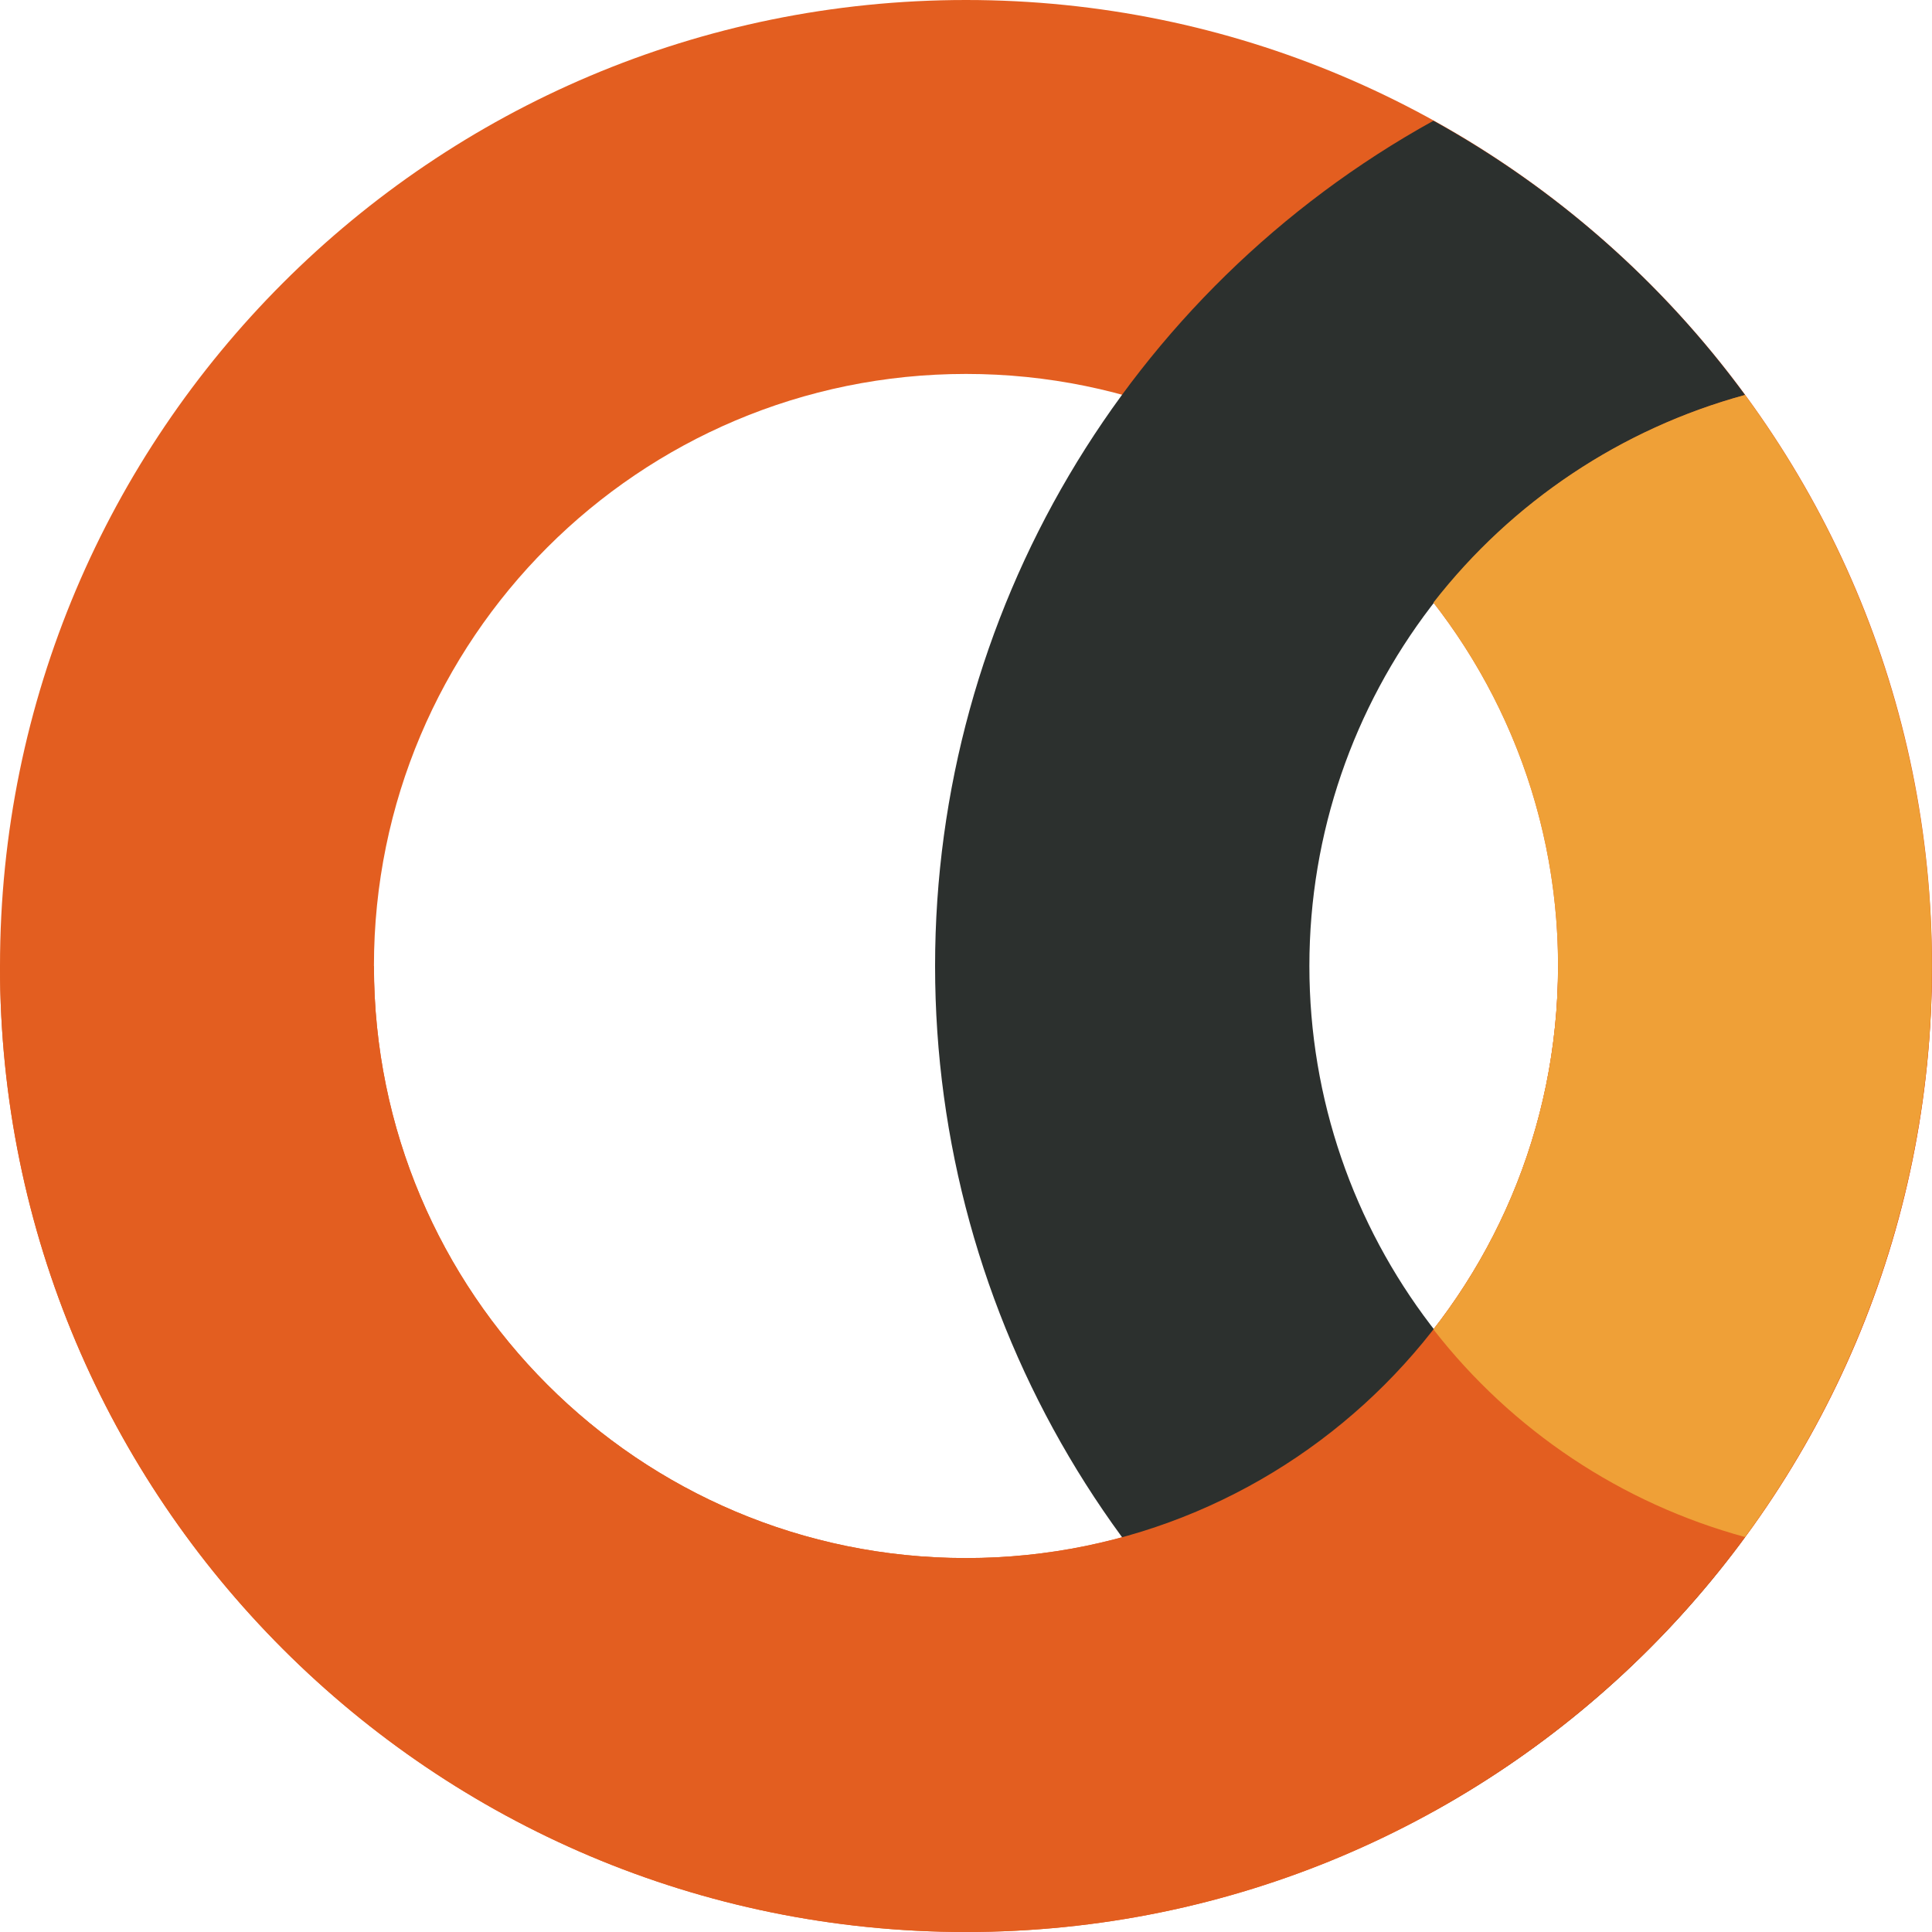
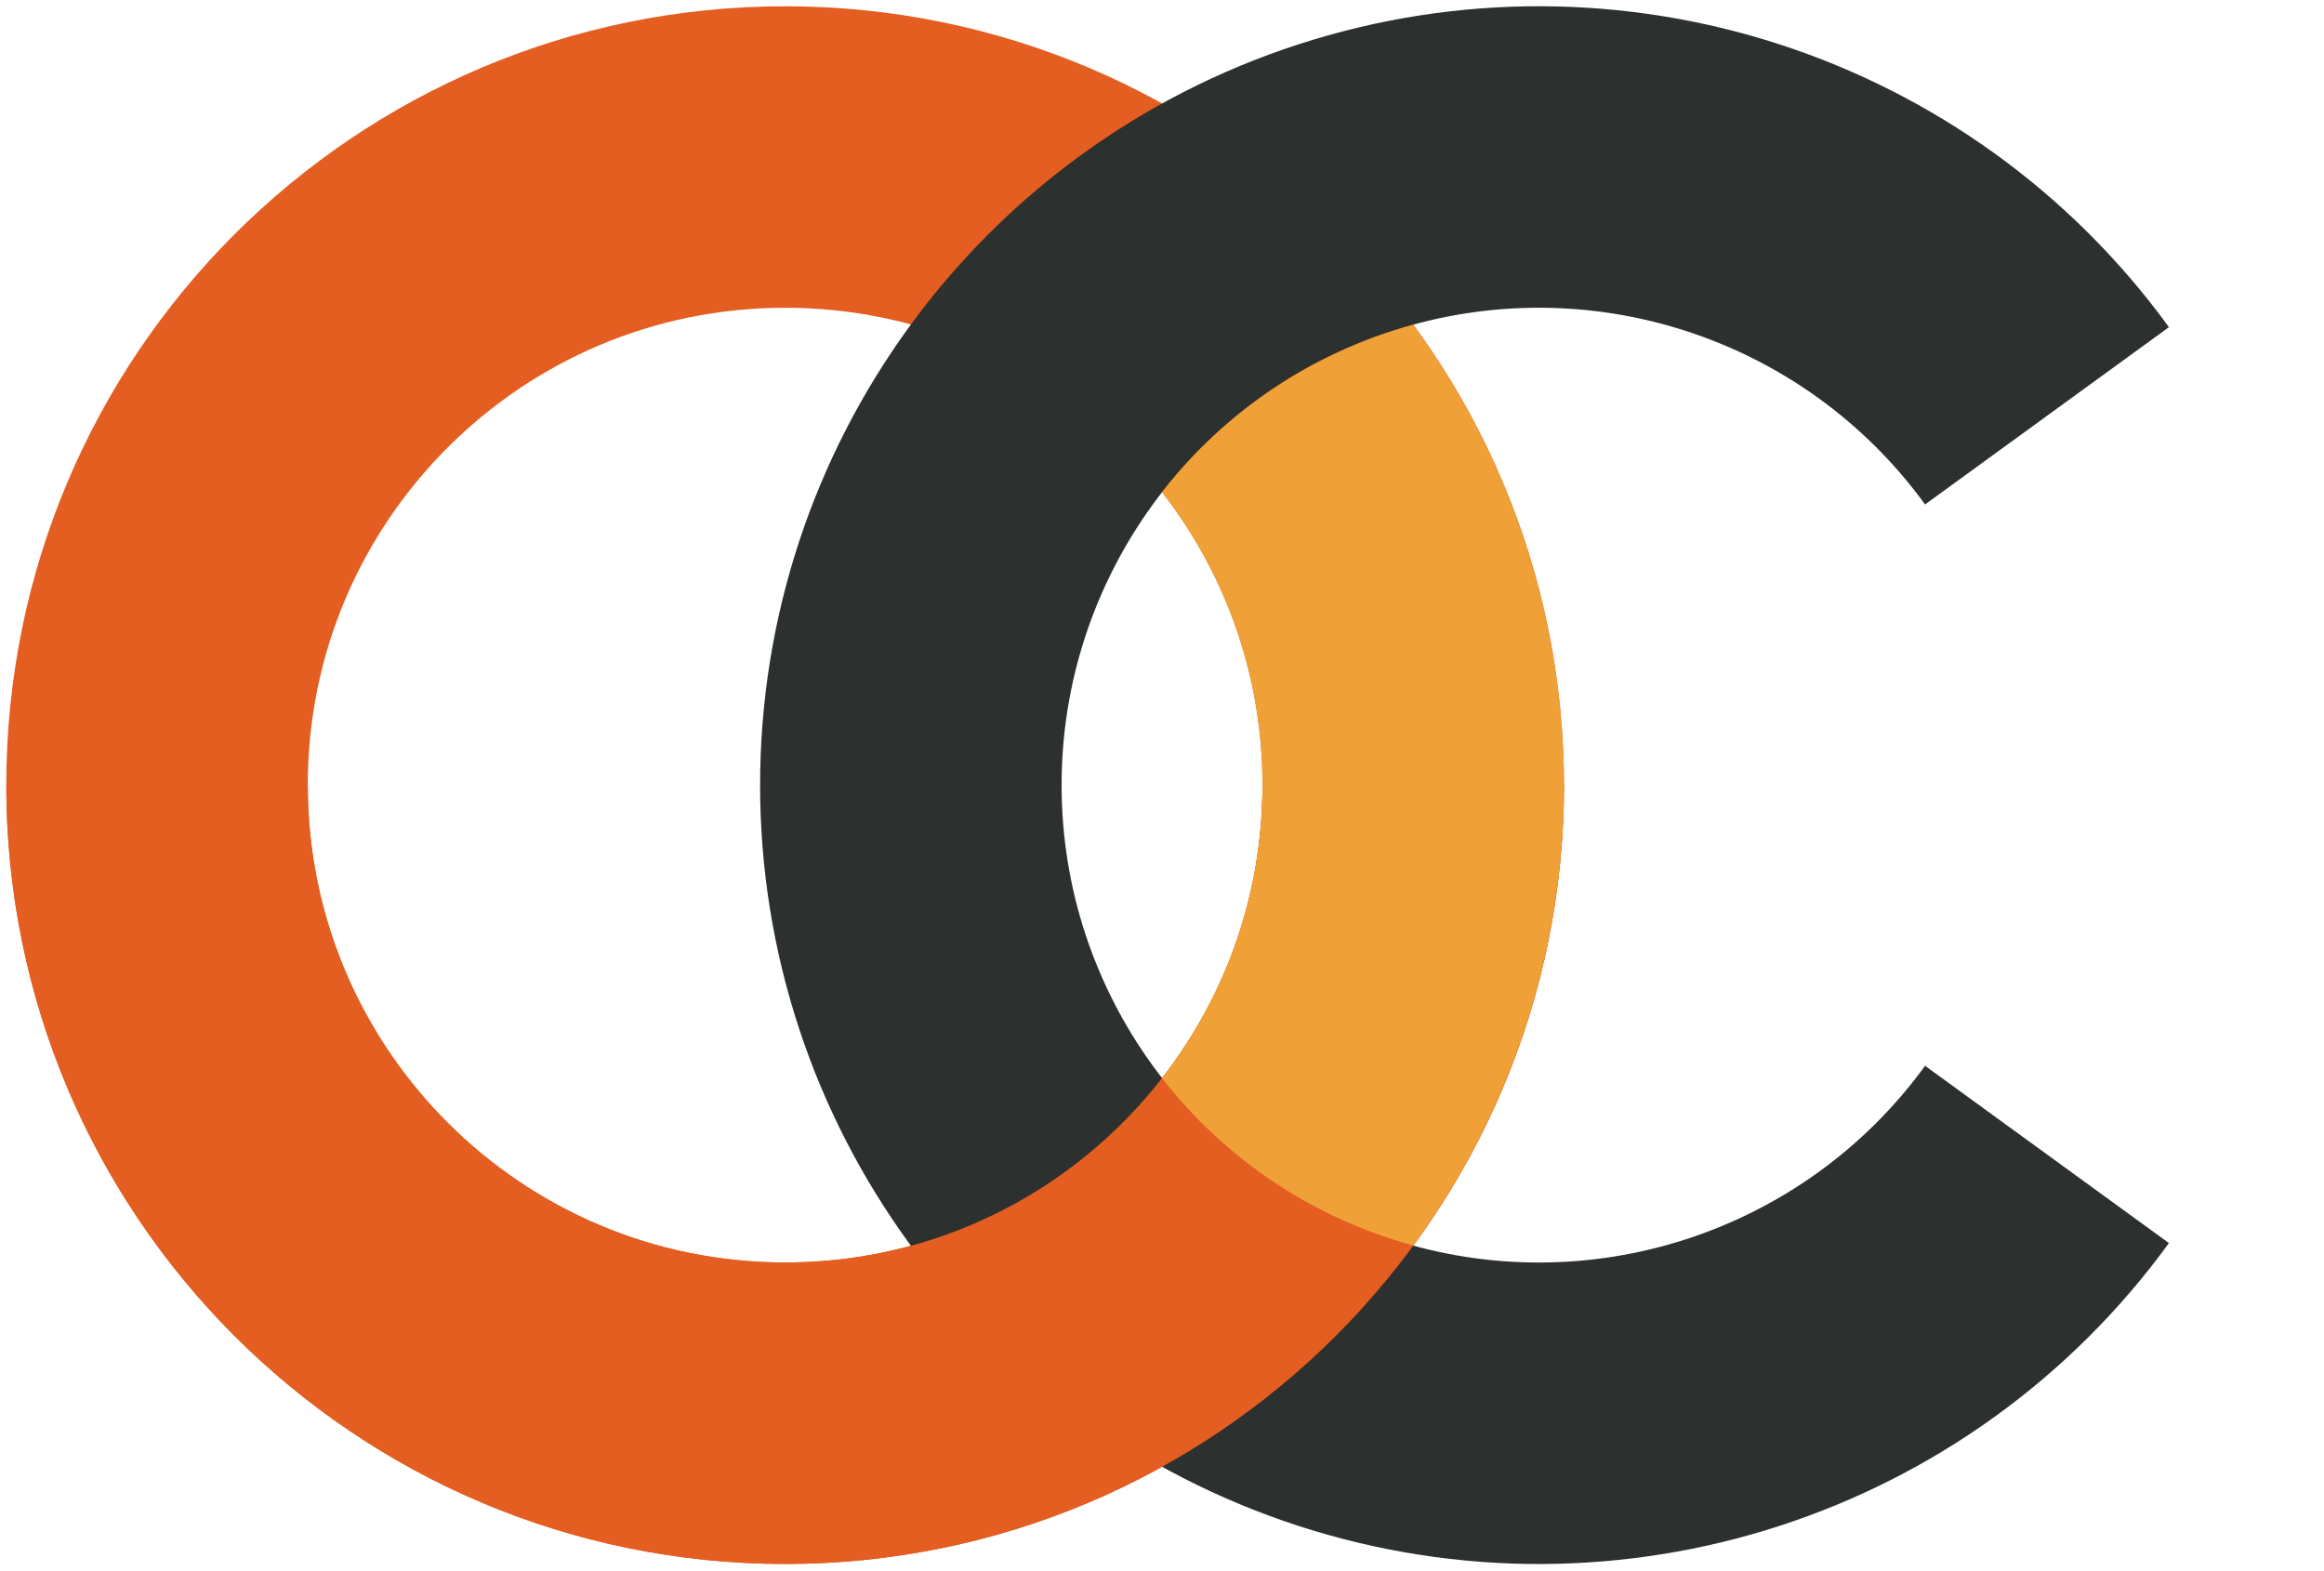
- <svg xmlns="http://www.w3.org/2000/svg" viewBox="0 0 49.60 49.60" width="50" height="50" role="img">
-   <g transform="translate(-0.2 -0.2)">
-     <path fill="#e35e20" fill-rule="evenodd" d="M25 .2a24.8 24.8 0 1 0 0 49.6a24.8 24.8 0 1 0 0-49.6zM25 9.8a15.2 15.2 0 1 1 0 30.4a15.2 15.2 0 1 1 0-30.4z" />
-     <path fill="#2c302e" d="M37 3.3A24.8 24.8 0 0 1 45 10.34A15.2 15.2 0 0 0 45 39.66A24.8 24.8 0 0 1 37 46.7A24.8 24.8 0 0 1 37 3.3z" />
-     <path fill="#e35e20" d="M.2 25A24.8 24.8 0 0 0 49.8 25H40.2A15.2 15.2 0 0 1 9.8 25z" />
-     <path fill="#efa037" d="M45 10.34A24.8 24.8 0 0 1 45 39.66A15.2 15.2 0 0 1 37 34.33A15.2 15.2 0 0 0 37 15.67A15.2 15.2 0 0 1 45 10.34z" />
+ <svg xmlns="http://www.w3.org/2000/svg" viewBox="0 0 74.00 50.00" width="74" height="50" role="img">
+   <g fill="none" stroke-width="9.6">
+     <circle cx="25" cy="25" r="20" stroke="#e35e20" />
+     <path d="M65.18 13.24A20 20 0 1 0 65.18 36.76" stroke="#2c302e" />
+     <path d="M45 25A20 20 0 0 1 5 25" stroke="#e35e20" />
  </g>
+   <path d="M45 10.34A24.8 24.8 0 0 1 45 39.66A15.2 15.2 0 0 1 37 34.33A15.2 15.2 0 0 0 37 15.67A15.2 15.2 0 0 1 45 10.34Z" fill="#efa037" />
</svg>
